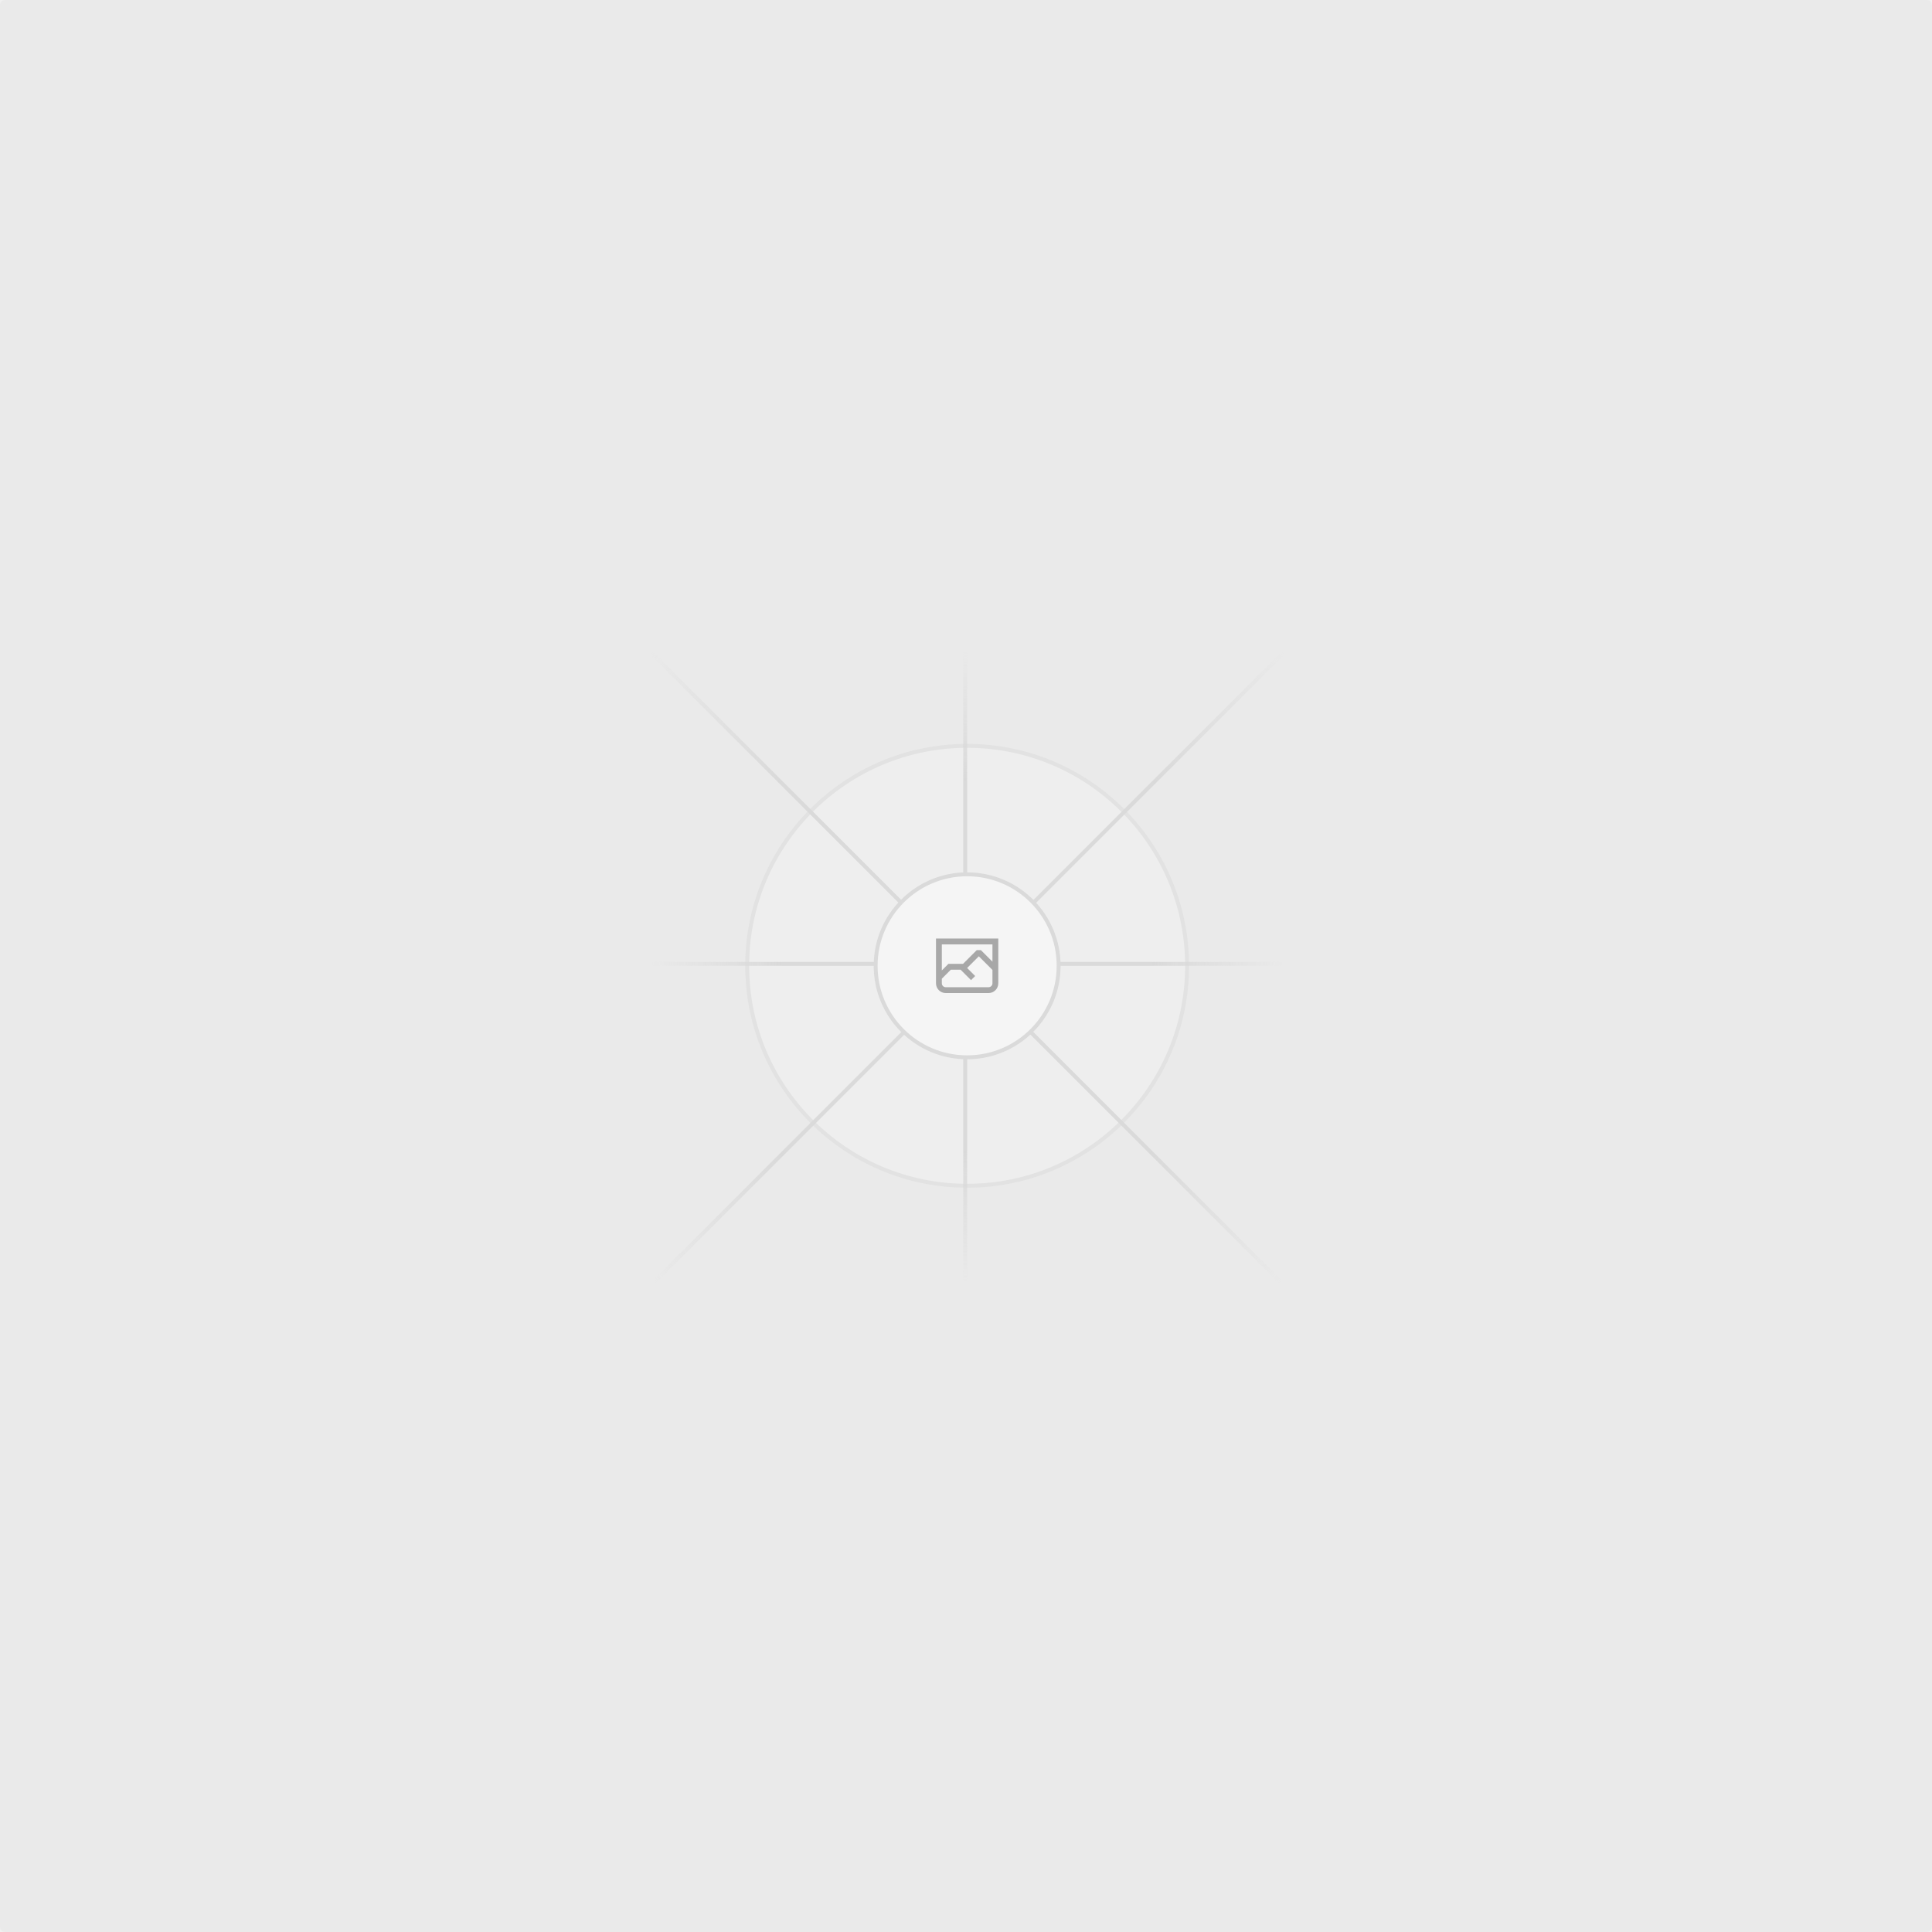
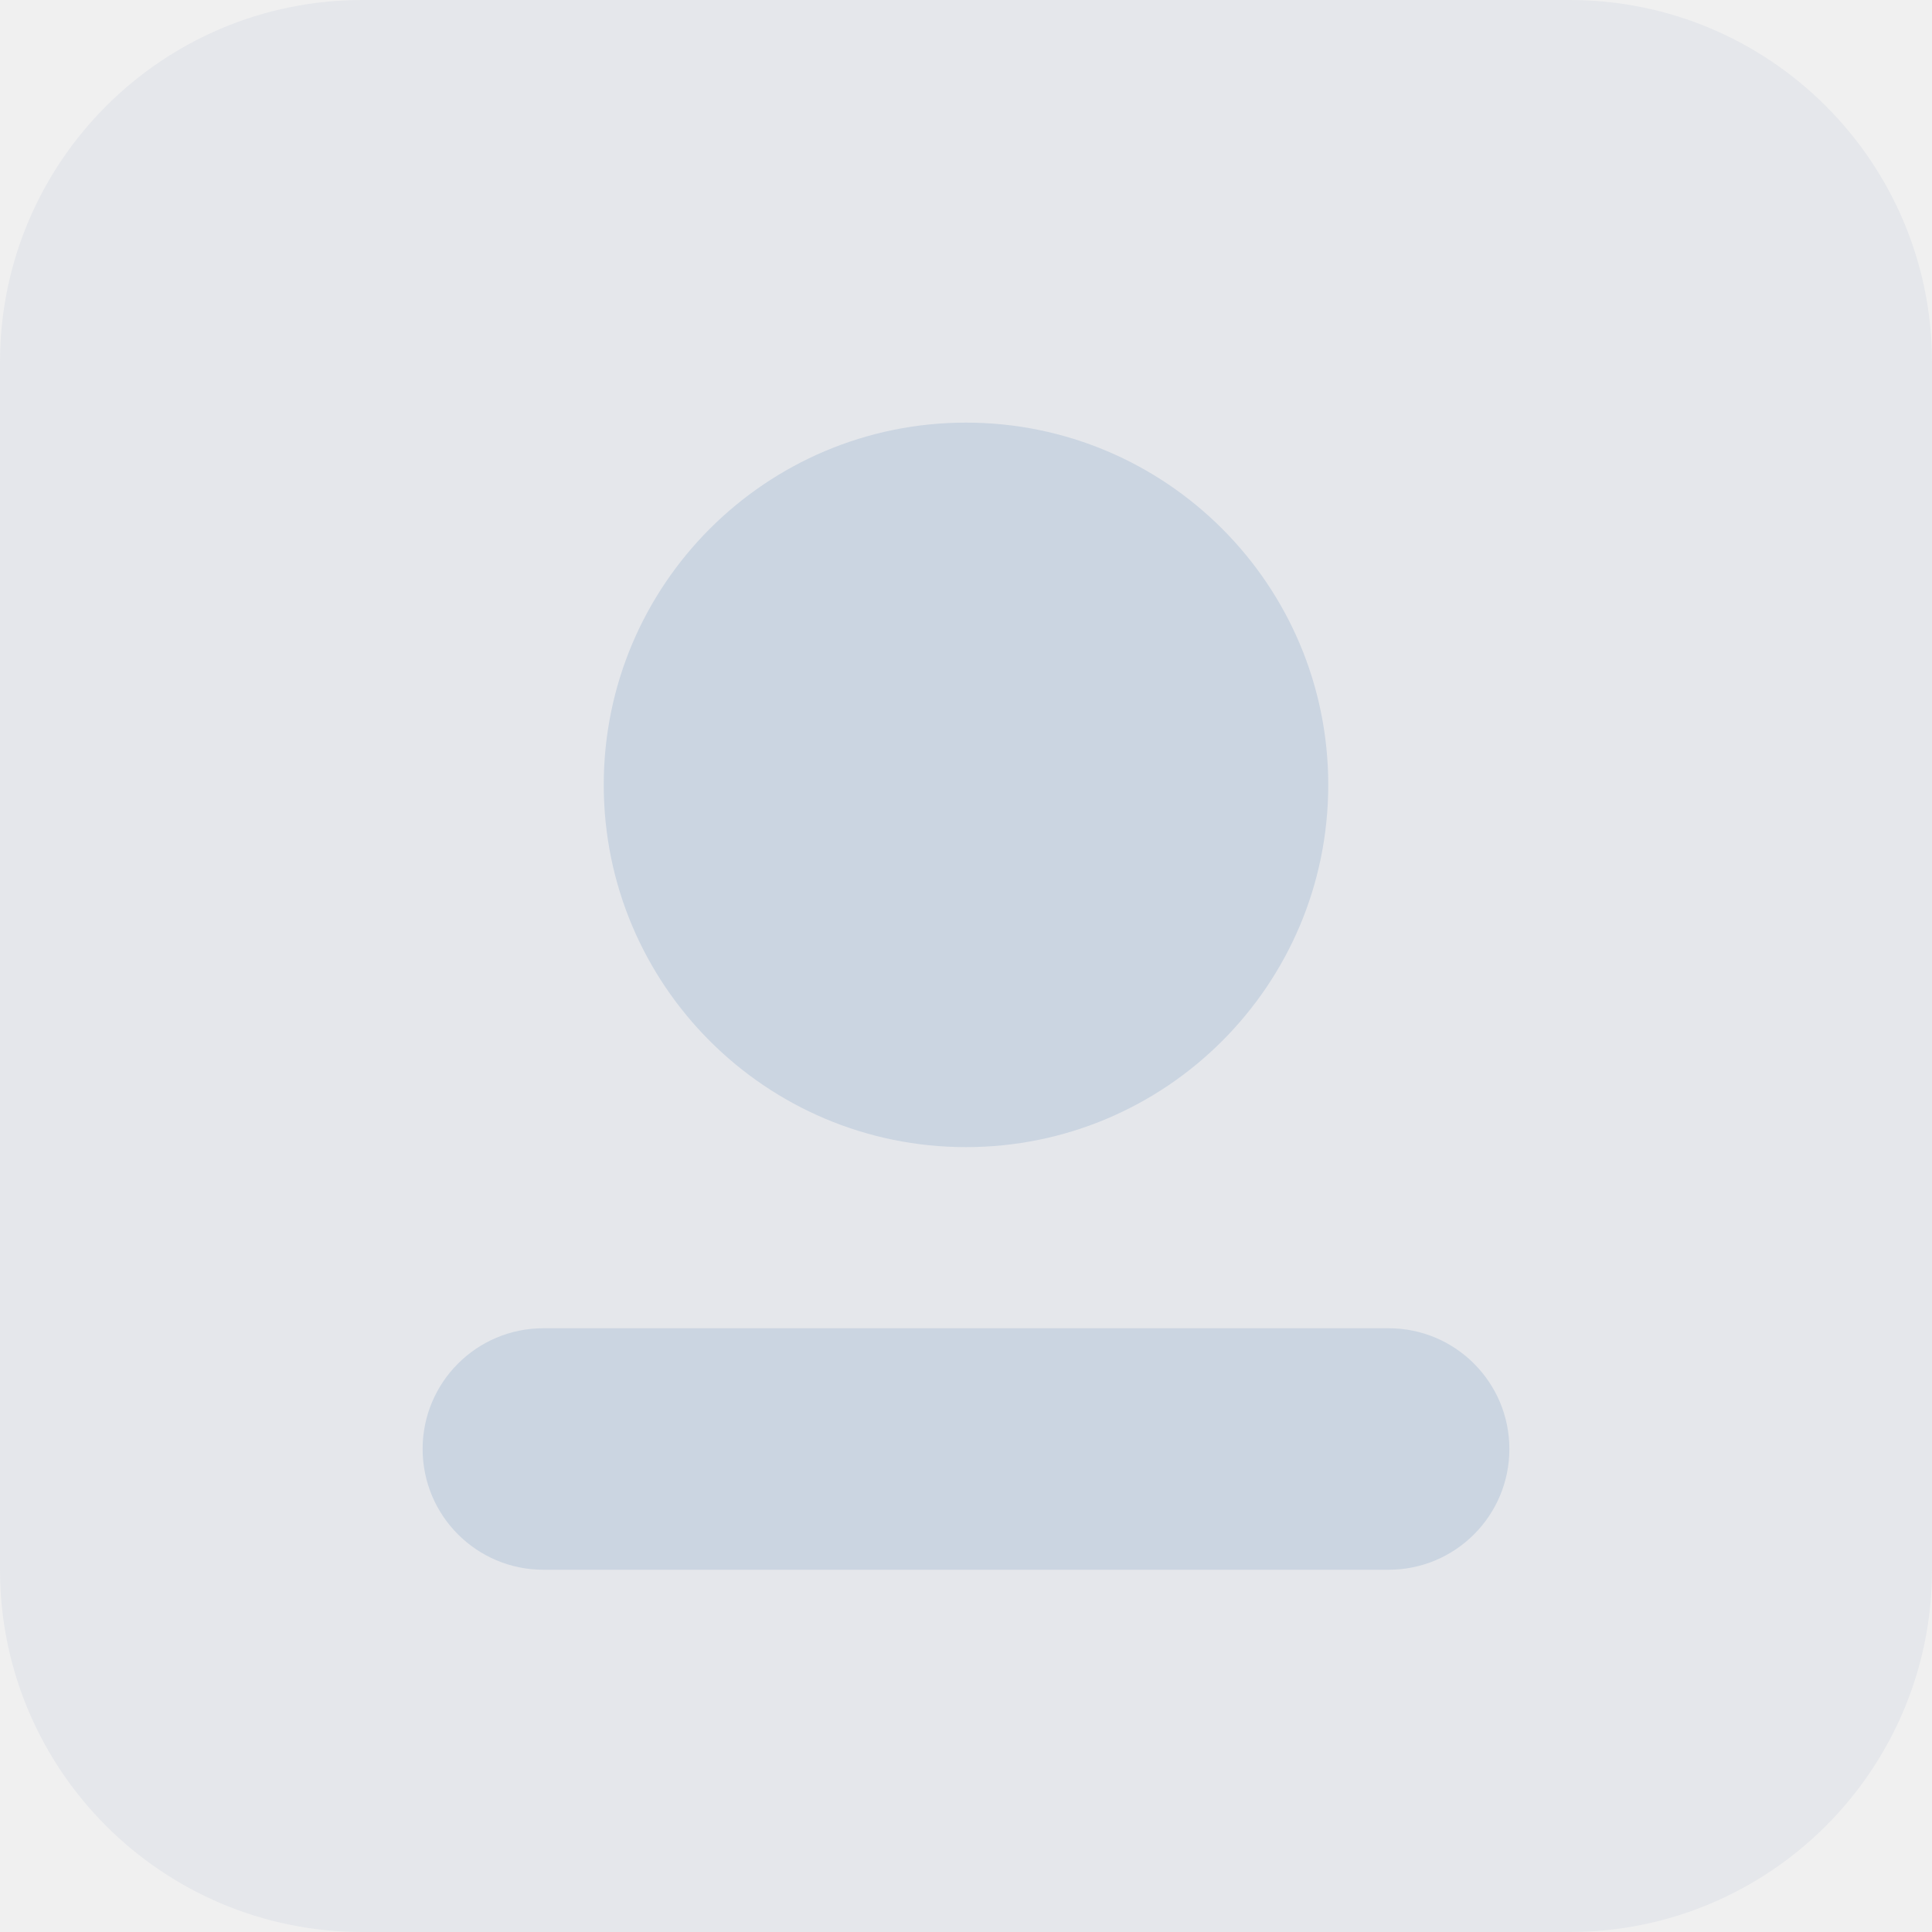
- <svg xmlns="http://www.w3.org/2000/svg" width="1200" height="1200" fill="none">
-   <rect width="1200" height="1200" fill="#EAEAEA" rx="3" />
-   <g opacity=".5">
-     <g opacity=".5">
-       <path fill="#FAFAFA" d="M600.709 736.5c-75.454 0-136.621-61.167-136.621-136.62 0-75.454 61.167-136.621 136.621-136.621 75.453 0 136.62 61.167 136.62 136.621 0 75.453-61.167 136.62-136.62 136.62Z" />
-       <path stroke="#C9C9C9" stroke-width="2.418" d="M600.709 736.5c-75.454 0-136.621-61.167-136.621-136.62 0-75.454 61.167-136.621 136.621-136.621 75.453 0 136.62 61.167 136.62 136.621 0 75.453-61.167 136.62-136.62 136.62Z" />
-     </g>
-     <path stroke="url(#a)" stroke-width="2.418" d="M0-1.209h553.581" transform="scale(1 -1) rotate(45 1163.11 91.165)" />
-     <path stroke="url(#b)" stroke-width="2.418" d="M404.846 598.671h391.726" />
-     <path stroke="url(#c)" stroke-width="2.418" d="M599.5 795.742V404.017" />
-     <path stroke="url(#d)" stroke-width="2.418" d="m795.717 796.597-391.441-391.44" />
-     <path fill="#fff" d="M600.709 656.704c-31.384 0-56.825-25.441-56.825-56.824 0-31.384 25.441-56.825 56.825-56.825 31.383 0 56.824 25.441 56.824 56.825 0 31.383-25.441 56.824-56.824 56.824Z" />
-     <g clip-path="url(#e)">
-       <path fill="#666" fill-rule="evenodd" d="M616.426 586.58h-31.434v16.176l3.553-3.554.531-.531h9.068l.074-.074 8.463-8.463h2.565l7.18 7.181V586.58Zm-15.715 14.654 3.698 3.699 1.283 1.282-2.565 2.565-1.282-1.283-5.2-5.199h-6.066l-5.514 5.514-.073.073v2.876a2.418 2.418 0 0 0 2.418 2.418h26.598a2.418 2.418 0 0 0 2.418-2.418v-8.317l-8.463-8.463-7.181 7.181-.071.072Zm-19.347 5.442v4.085a6.045 6.045 0 0 0 6.046 6.045h26.598a6.044 6.044 0 0 0 6.045-6.045v-7.108l1.356-1.355-1.282-1.283-.074-.073v-17.989h-38.689v23.43l-.146.146.146.147Z" clip-rule="evenodd" />
-     </g>
-     <path stroke="#C9C9C9" stroke-width="2.418" d="M600.709 656.704c-31.384 0-56.825-25.441-56.825-56.824 0-31.384 25.441-56.825 56.825-56.825 31.383 0 56.824 25.441 56.824 56.825 0 31.383-25.441 56.824-56.824 56.824Z" />
+ <svg xmlns="http://www.w3.org/2000/svg" viewBox="0 0 32 32">
+   <rect width="32" height="32" rx="6" fill="#e5e7eb" />
+   <g>
+     <circle cx="16" cy="13" r="6" fill="#cbd5e1" />
+     <rect x="7" y="22" width="18" height="4" rx="2" fill="#cbd5e1" />
  </g>
-   <defs>
-     <linearGradient id="a" x1="554.061" x2="-.48" y1=".083" y2=".087" gradientUnits="userSpaceOnUse">
-       <stop stop-color="#C9C9C9" stop-opacity="0" />
-       <stop offset=".208" stop-color="#C9C9C9" />
-       <stop offset=".792" stop-color="#C9C9C9" />
-       <stop offset="1" stop-color="#C9C9C9" stop-opacity="0" />
-     </linearGradient>
-     <linearGradient id="b" x1="796.912" x2="404.507" y1="599.963" y2="599.965" gradientUnits="userSpaceOnUse">
-       <stop stop-color="#C9C9C9" stop-opacity="0" />
-       <stop offset=".208" stop-color="#C9C9C9" />
-       <stop offset=".792" stop-color="#C9C9C9" />
-       <stop offset="1" stop-color="#C9C9C9" stop-opacity="0" />
-     </linearGradient>
-     <linearGradient id="c" x1="600.792" x2="600.794" y1="403.677" y2="796.082" gradientUnits="userSpaceOnUse">
-       <stop stop-color="#C9C9C9" stop-opacity="0" />
-       <stop offset=".208" stop-color="#C9C9C9" />
-       <stop offset=".792" stop-color="#C9C9C9" />
-       <stop offset="1" stop-color="#C9C9C9" stop-opacity="0" />
-     </linearGradient>
-     <linearGradient id="d" x1="404.85" x2="796.972" y1="403.903" y2="796.02" gradientUnits="userSpaceOnUse">
-       <stop stop-color="#C9C9C9" stop-opacity="0" />
-       <stop offset=".208" stop-color="#C9C9C9" />
-       <stop offset=".792" stop-color="#C9C9C9" />
-       <stop offset="1" stop-color="#C9C9C9" stop-opacity="0" />
-     </linearGradient>
-     <clipPath id="e">
-       <path fill="#fff" d="M581.364 580.535h38.689v38.689h-38.689z" />
-     </clipPath>
-   </defs>
</svg>
